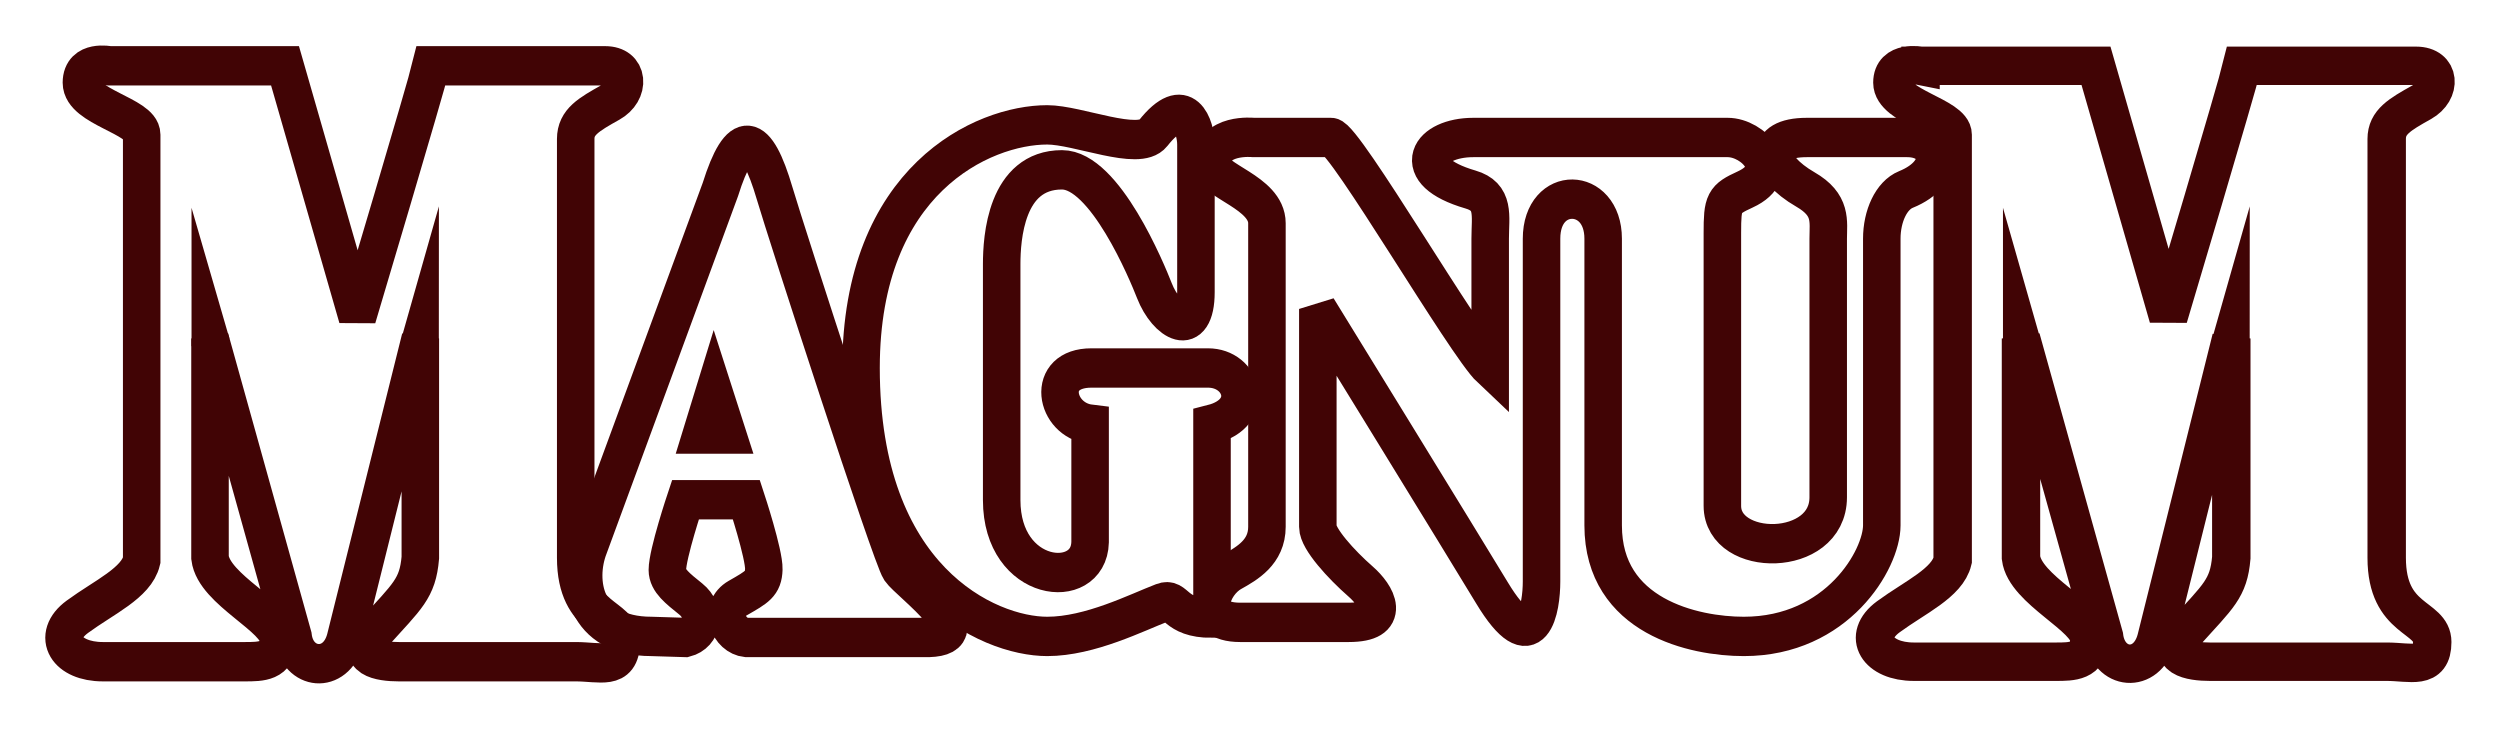
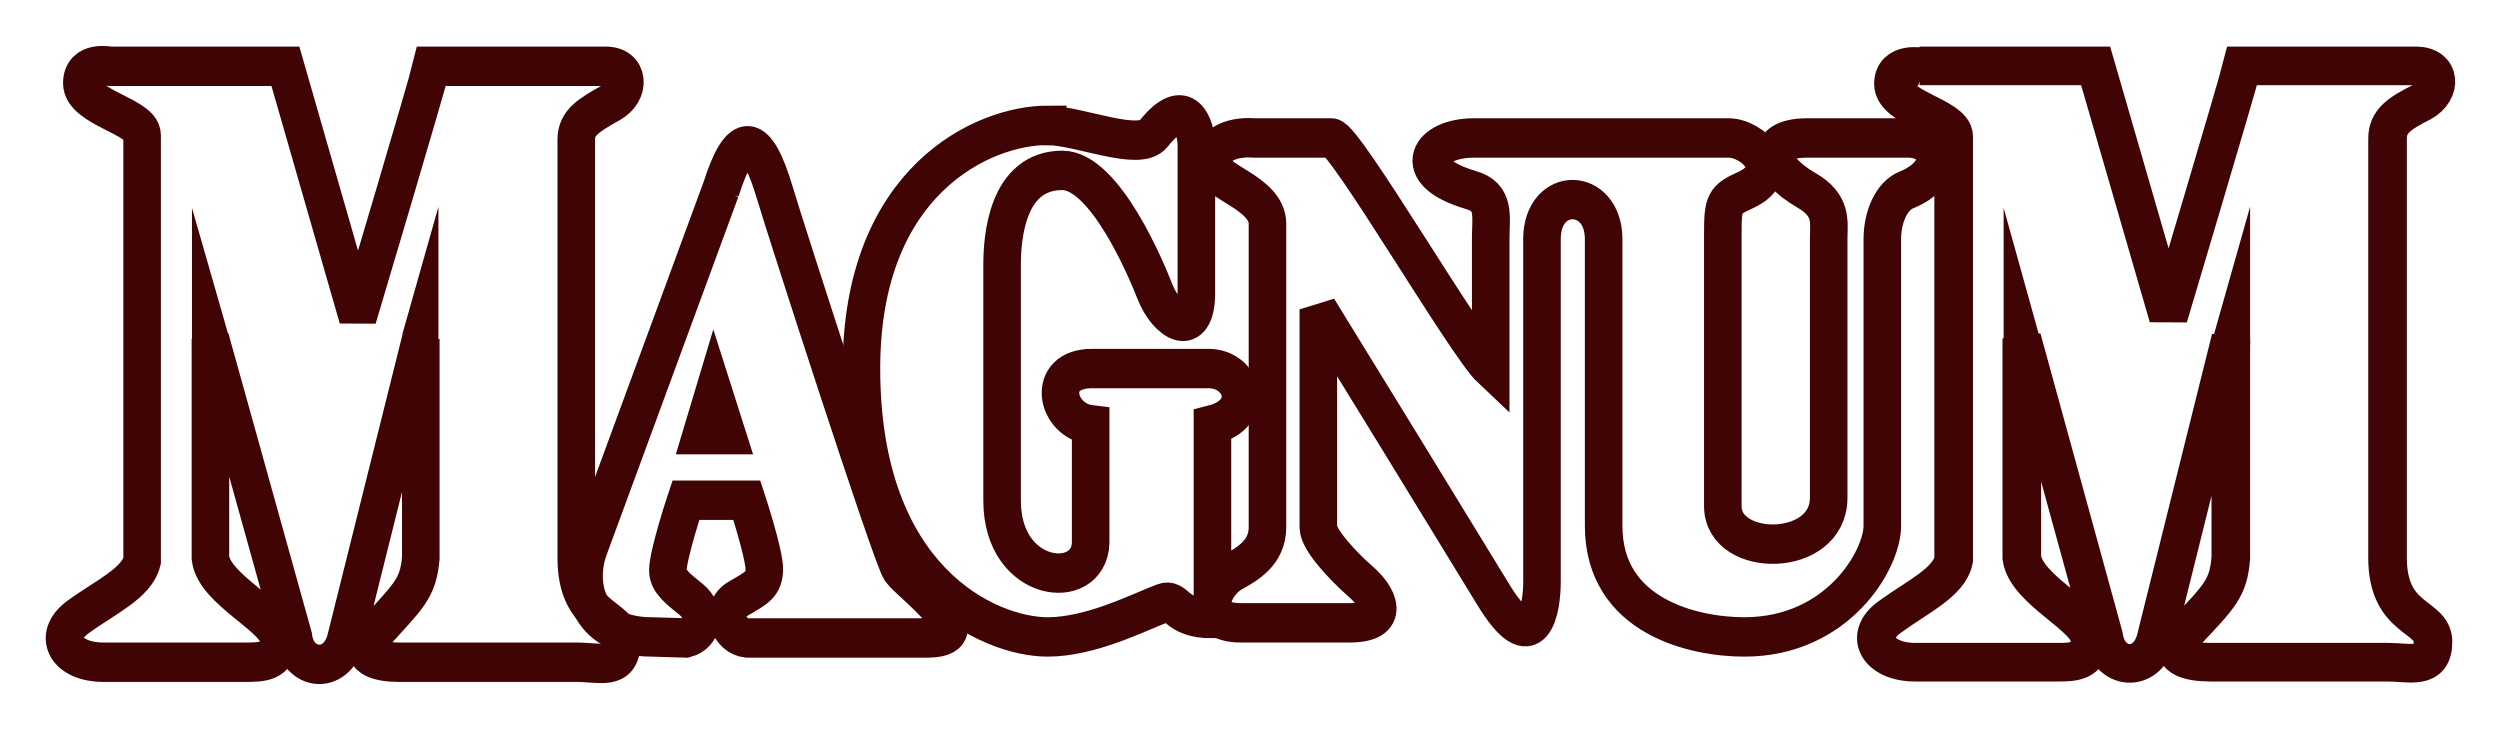
- <svg xmlns="http://www.w3.org/2000/svg" height="64.167" width="220.112" version="1.1">
-   <g transform="translate(-265.095 -467.008)">
-     <g transform="matrix(.122001 0 0 -.127999 254.659 619.569)">
-       <path d="m605.418 1061.55c13.928 42.29 26.107 39.63 39.158-2.66 7.932-25.72 83.863-249.418 90.307-258.436 6.444-9.029 64.368-48.344 16.677-47.051h-127.372c-12.883 1.29-20.463 19.333-6.279 27.07 14.176 7.732 18.526 9.99 18.85 19.817 0.341 10.388-12.571 47.852-12.571 47.852h-43.984s-13.048-37.22-13.048-48.332c0-7.271 7.492-12.745 16.918-19.982 11.118-8.537 9.097-23.201-3.87-26.425l-24.57 0.725c-48.82 0-54.619 38.186-44.954 61.871l94.738 245.551z" stroke="#410405" stroke-miterlimit="2.613" stroke-width="27.068" fill="none" />
-     </g>
-     <path d="m324.589 506.956 3.342-10.889 3.499 10.889h-6.841" fill-rule="evenodd" fill="#410405" />
-     <g transform="matrix(.122001 0 0 -.127999 254.659 619.569)">
-       <path d="m164.589 1146.62h126.647l52.202-173.045s49.3 157.575 53.174 173.045h125.675c17.398 0 18.362-17.4 3.862-25.13-15.729-8.39-25.134-13.54-25.134-25.14v-288.087c0-43.984 32.866-39.635 32.866-57.999 0-19.337-15.464-13.535-32.866-13.535h-127.608c-13.54 0-33.835 2.895-17.402 20.294 23.489 24.873 30.933 29.973 32.871 51.24v150.808l-54.139-206.873c-6.768-24.17-34.804-21.271-37.705 1.93l-59.934 204.943v-150.808c2.901-22.236 49.3-40.604 49.3-56.065 0-15.469-12.563-15.469-24.166-15.469h-102.474c-26.099 0-37.701 17.399-18.366 30.93 19.335 13.538 42.536 23.205 46.402 38.674v292.927c0 12.56-43.501 19.33-43.501 35.76 0 15.47 20.296 11.6 20.296 11.6z" stroke="#410405" stroke-miterlimit="2.613" stroke-width="27.068" fill="none" />
-     </g>
-     <path d="m281.958 485.301 3.335 11.509-3.335 0.681v-12.19" fill-rule="evenodd" fill="#410405" />
-     <path d="m300.529 496.479 3.209-11.301-0.006 12.25-3.204-0.949" fill-rule="evenodd" fill="#410405" />
-     <path d="m434.187 472.803h15.45l6.37 22.15s6.015-20.169 6.487-22.15h15.332c2.123 0 2.241 2.227 0.472 3.217-1.919 1.074-3.067 1.733-3.067 3.218v36.875c0 5.63 4.01 5.073 4.01 7.424 0 2.475-1.887 1.732-4.01 1.732h-15.569c-1.651 0-4.127-0.371-2.123-2.598 2.866-3.184 3.775-3.837 4.01-6.559v-19.303l-6.605 26.48c-0.825 3.094-4.244 2.723-4.599-0.247l-7.313-26.232v19.303c0.354 2.846 6.016 5.197 6.016 7.176 0 1.98-1.534 1.98-2.949 1.98h-12.502c-3.185 0-4.601-2.227-2.241-3.959 2.358-1.733 5.19-2.97 5.661-4.95v-37.494c0-1.608-5.307-2.474-5.307-4.577 0-1.98 2.477-1.485 2.477-1.485z" stroke="#410405" stroke-miterlimit="2.613" stroke-width="3.383" fill="none" />
-     <path d="m441.446 485.301 3.281 11.509-3.281 0.681v-12.19" fill-rule="evenodd" fill="#410405" />
-     <path d="m459.964 496.479 3.21-11.301-0.006 12.25-3.204-0.949" fill-rule="evenodd" fill="#410405" />
-     <g transform="matrix(.122001 0 0 -.127999 254.659 619.569)">
-       <path d="m841.303 1106.01c-46.398 0-134.376-37.7-134.376-167.237 0-145.975 91.84-184.645 134.376-184.645 30.937 0 64.741 16.514 83.143 23.201 10.63 3.868 7.728-10.65 35.764-10.65v133.424c31.902 7.732 22.237 38.67-2.902 38.67h-84.103c-33.835 0-26.103-35.767-0.965-38.67v-81.204c-0.86-33.833-63.808-28.035-63.808 29.003v162.408c0 17.4 2.902 64.77 43.505 64.77 30.933 0 61.375-70.11 66.706-83.137 8.701-21.267 29.969-32.872 29.969-0.965v101.502c0 11.6-7.737 35.77-30.938 7.73-10.258-12.39-54.134 5.8-76.371 5.8z" stroke="#410405" stroke-miterlimit="2.613" stroke-width="27.068" fill="none" />
-     </g>
-     <g transform="matrix(.122001 0 0 -.127999 254.659 619.569)">
-       <path d="m990.179 1097.32h56.071c9.67 0 96.75-142.434 114.72-158.547v88.937c0 15.87 3.64 28.86-14.26 33.84-46.32 12.89-29.65 35.77 2.01 35.77h183.68c18.37 0 41.52-23.1 12.57-35.77-15.47-6.77-16.44-8.7-16.44-29.97s0.05-170.117 0-187.546c-0.08-35.771 76.38-35.771 76.38 5.798v177.878c0 11.94 2.9 23.2-16.44 33.84-28.27 15.55-31.42 35.77 0.97 35.77h72.5c24.17 0 29.01-24.17-0.96-35.77-10.56-4.09-17.4-18.34-17.4-33.84v-197.211c0-23.201-31.9-76.371-99.58-76.371-35.76 0-101.5 13.531-101.5 76.371v197.211c0 35.77-44.47 36.74-44.47 0v-235.877c0-17.43-5.8-55.104-35.77-7.74-19.79 31.273-125.68 195.284-125.68 195.284v-79.274-70.569c0-8.263 16.75-25.879 30.94-37.701 11.6-9.67 23.2-28.038-8.7-28.038h-78.306c-31.902 0-20.304 27.069-5.804 34.802 10.926 5.825 25.142 13.534 25.142 30.937v208.816c0 21.26-39.642 29-39.642 40.6 0 21.43 29.969 18.37 29.969 18.37z" stroke="#410405" stroke-miterlimit="2.613" stroke-width="27.068" fill="none" />
-     </g>
-   </g>
+ <svg xmlns="http://www.w3.org/2000/svg" height="64.2" width="220.1">
+   <path d="M605.4 1061.5c14 42.3 26.1 39.7 39.2-2.6 8-25.7 83.8-249.4 90.3-258.4 6.4-9 64.4-48.4 16.7-47.1H624.2c-12.9 1.3-20.5 19.3-6.3 27 14.2 7.8 18.5 10 18.9 19.9.3 10.4-12.6 47.8-12.6 47.8h-44s-13-37.2-13-48.3c0-7.3 7.4-12.7 16.9-20 11-8.5 9-23.2-3.9-26.4l-24.6.7c-48.8 0-54.6 38.2-45 61.9l94.8 245.6z" stroke="#410405" stroke-miterlimit="2.6" stroke-width="27.1" fill="none" transform="matrix(.122 0 0 -.128 -10.4 152.6)" />
+   <path d="M59.5 40l3.3-11 3.5 11h-6.8" fill-rule="evenodd" fill="#410405" />
+   <path d="M164.6 1146.6h126.6l52.2-173s49.3 157.5 53.2 173h125.7c17.4 0 18.3-17.4 3.8-25.1-15.7-8.4-25-13.6-25-25.2v-288c0-44 32.8-39.7 32.8-58 0-19.4-15.5-13.6-32.9-13.6H373.4c-13.5 0-33.8 3-17.4 20.3 23.5 24.9 31 30 32.9 51.3V959l-54.2-206.9c-6.7-24.2-34.8-21.3-37.7 2L237.1 959V808.3c2.9-22.3 49.3-40.6 49.3-56.1s-12.6-15.5-24.2-15.5H159.8c-26.1 0-37.7 17.4-18.4 31 19.3 13.5 42.5 23.2 46.4 38.6v293c0 12.5-43.5 19.3-43.5 35.7 0 15.5 20.3 11.6 20.3 11.6z" stroke="#410405" stroke-miterlimit="2.6" stroke-width="27.1" fill="none" transform="matrix(.122 0 0 -.128 -10.4 152.6)" />
+   <path d="M16.9 18.3l3.3 11.5-3.3.7V18.3M35.4 29.5l3.2-11.3v12.2l-3.2-1" fill-rule="evenodd" fill="#410405" />
+   <path d="M169 5.8h15.5l6.4 22.1s6-20.1 6.5-22.1h15.3c2.2 0 2.3 2.2.5 3.2-2 1-3 1.7-3 3.2v36.9c0 5.6 4 5 4 7.4 0 2.5-2 1.8-4 1.8h-15.6c-1.7 0-4.2-.4-2.2-2.6 3-3.2 3.8-3.9 4-6.6V29.8l-6.6 26.5c-.8 3-4.2 2.7-4.6-.3L178 29.8v19.3c.4 2.9 6 5.2 6 7.2s-1.5 2-2.9 2h-12.5c-3.2 0-4.6-2.3-2.2-4 2.3-1.7 5.2-3 5.6-5V12c0-1.7-5.3-2.5-5.3-4.6 0-2 2.5-1.5 2.5-1.5z" stroke="#410405" stroke-miterlimit="2.6" stroke-width="3.4" fill="none" />
+   <path d="M176.4 18.3l3.2 11.5-3.2.7V18.3M194.9 29.5l3.2-11.3v12.2l-3.2-1" fill-rule="evenodd" fill="#410405" />
+   <path d="M841.3 1106c-46.4 0-134.4-37.7-134.4-167.2 0-146 91.9-184.7 134.4-184.7 31 0 64.7 16.5 83.1 23.2 10.7 3.9 7.8-10.6 35.8-10.6V900c32 7.7 22.2 38.7-2.9 38.7h-84c-34 0-26.2-35.8-1-38.7v-81.2c-1-33.8-63.9-28-63.9 29v162.4c0 17.4 3 64.8 43.5 64.8 31 0 61.4-70.1 66.7-83.2 8.7-21.2 30-32.8 30-1v101.6c0 11.6-7.7 35.8-31 7.7-10.2-12.4-54 5.8-76.3 5.8z" stroke="#410405" stroke-miterlimit="2.6" stroke-width="27.1" fill="none" transform="matrix(.122 0 0 -.128 -10.4 152.6)" />
+   <path d="M990.2 1097.3h56c9.7 0 96.8-142.4 114.8-158.5v89c0 15.8 3.6 28.8-14.3 33.7-46.3 13-29.6 35.8 2 35.8h183.7c18.4 0 41.5-23 12.6-35.8-15.5-6.7-16.5-8.7-16.5-30V844c0-35.7 76.4-35.7 76.4 5.8v178c0 11.8 3 23.1-16.4 33.7-28.3 15.6-31.5 35.8 1 35.8h72.4c24.2 0 29-24.2-1-35.8-10.5-4-17.3-18.3-17.3-33.8V830.5c0-23.2-32-76.4-99.6-76.4-35.8 0-101.5 13.6-101.5 76.4v197.2c0 35.8-44.5 36.7-44.5 0V791.8c0-17.4-5.8-55-35.7-7.7a62617 62617 0 0 1-125.7 195.3V829.5c0-8.2 16.7-25.8 31-37.7 11.5-9.6 23.1-28-8.8-28h-78.3c-31.9 0-20.3 27-5.8 34.8 11 5.8 25.2 13.5 25.2 31v208.7c0 21.3-39.7 29-39.7 40.6 0 21.5 30 18.4 30 18.4z" stroke="#410405" stroke-miterlimit="2.6" stroke-width="27.1" fill="none" transform="matrix(.122 0 0 -.128 -10.4 152.6)" />
</svg>
